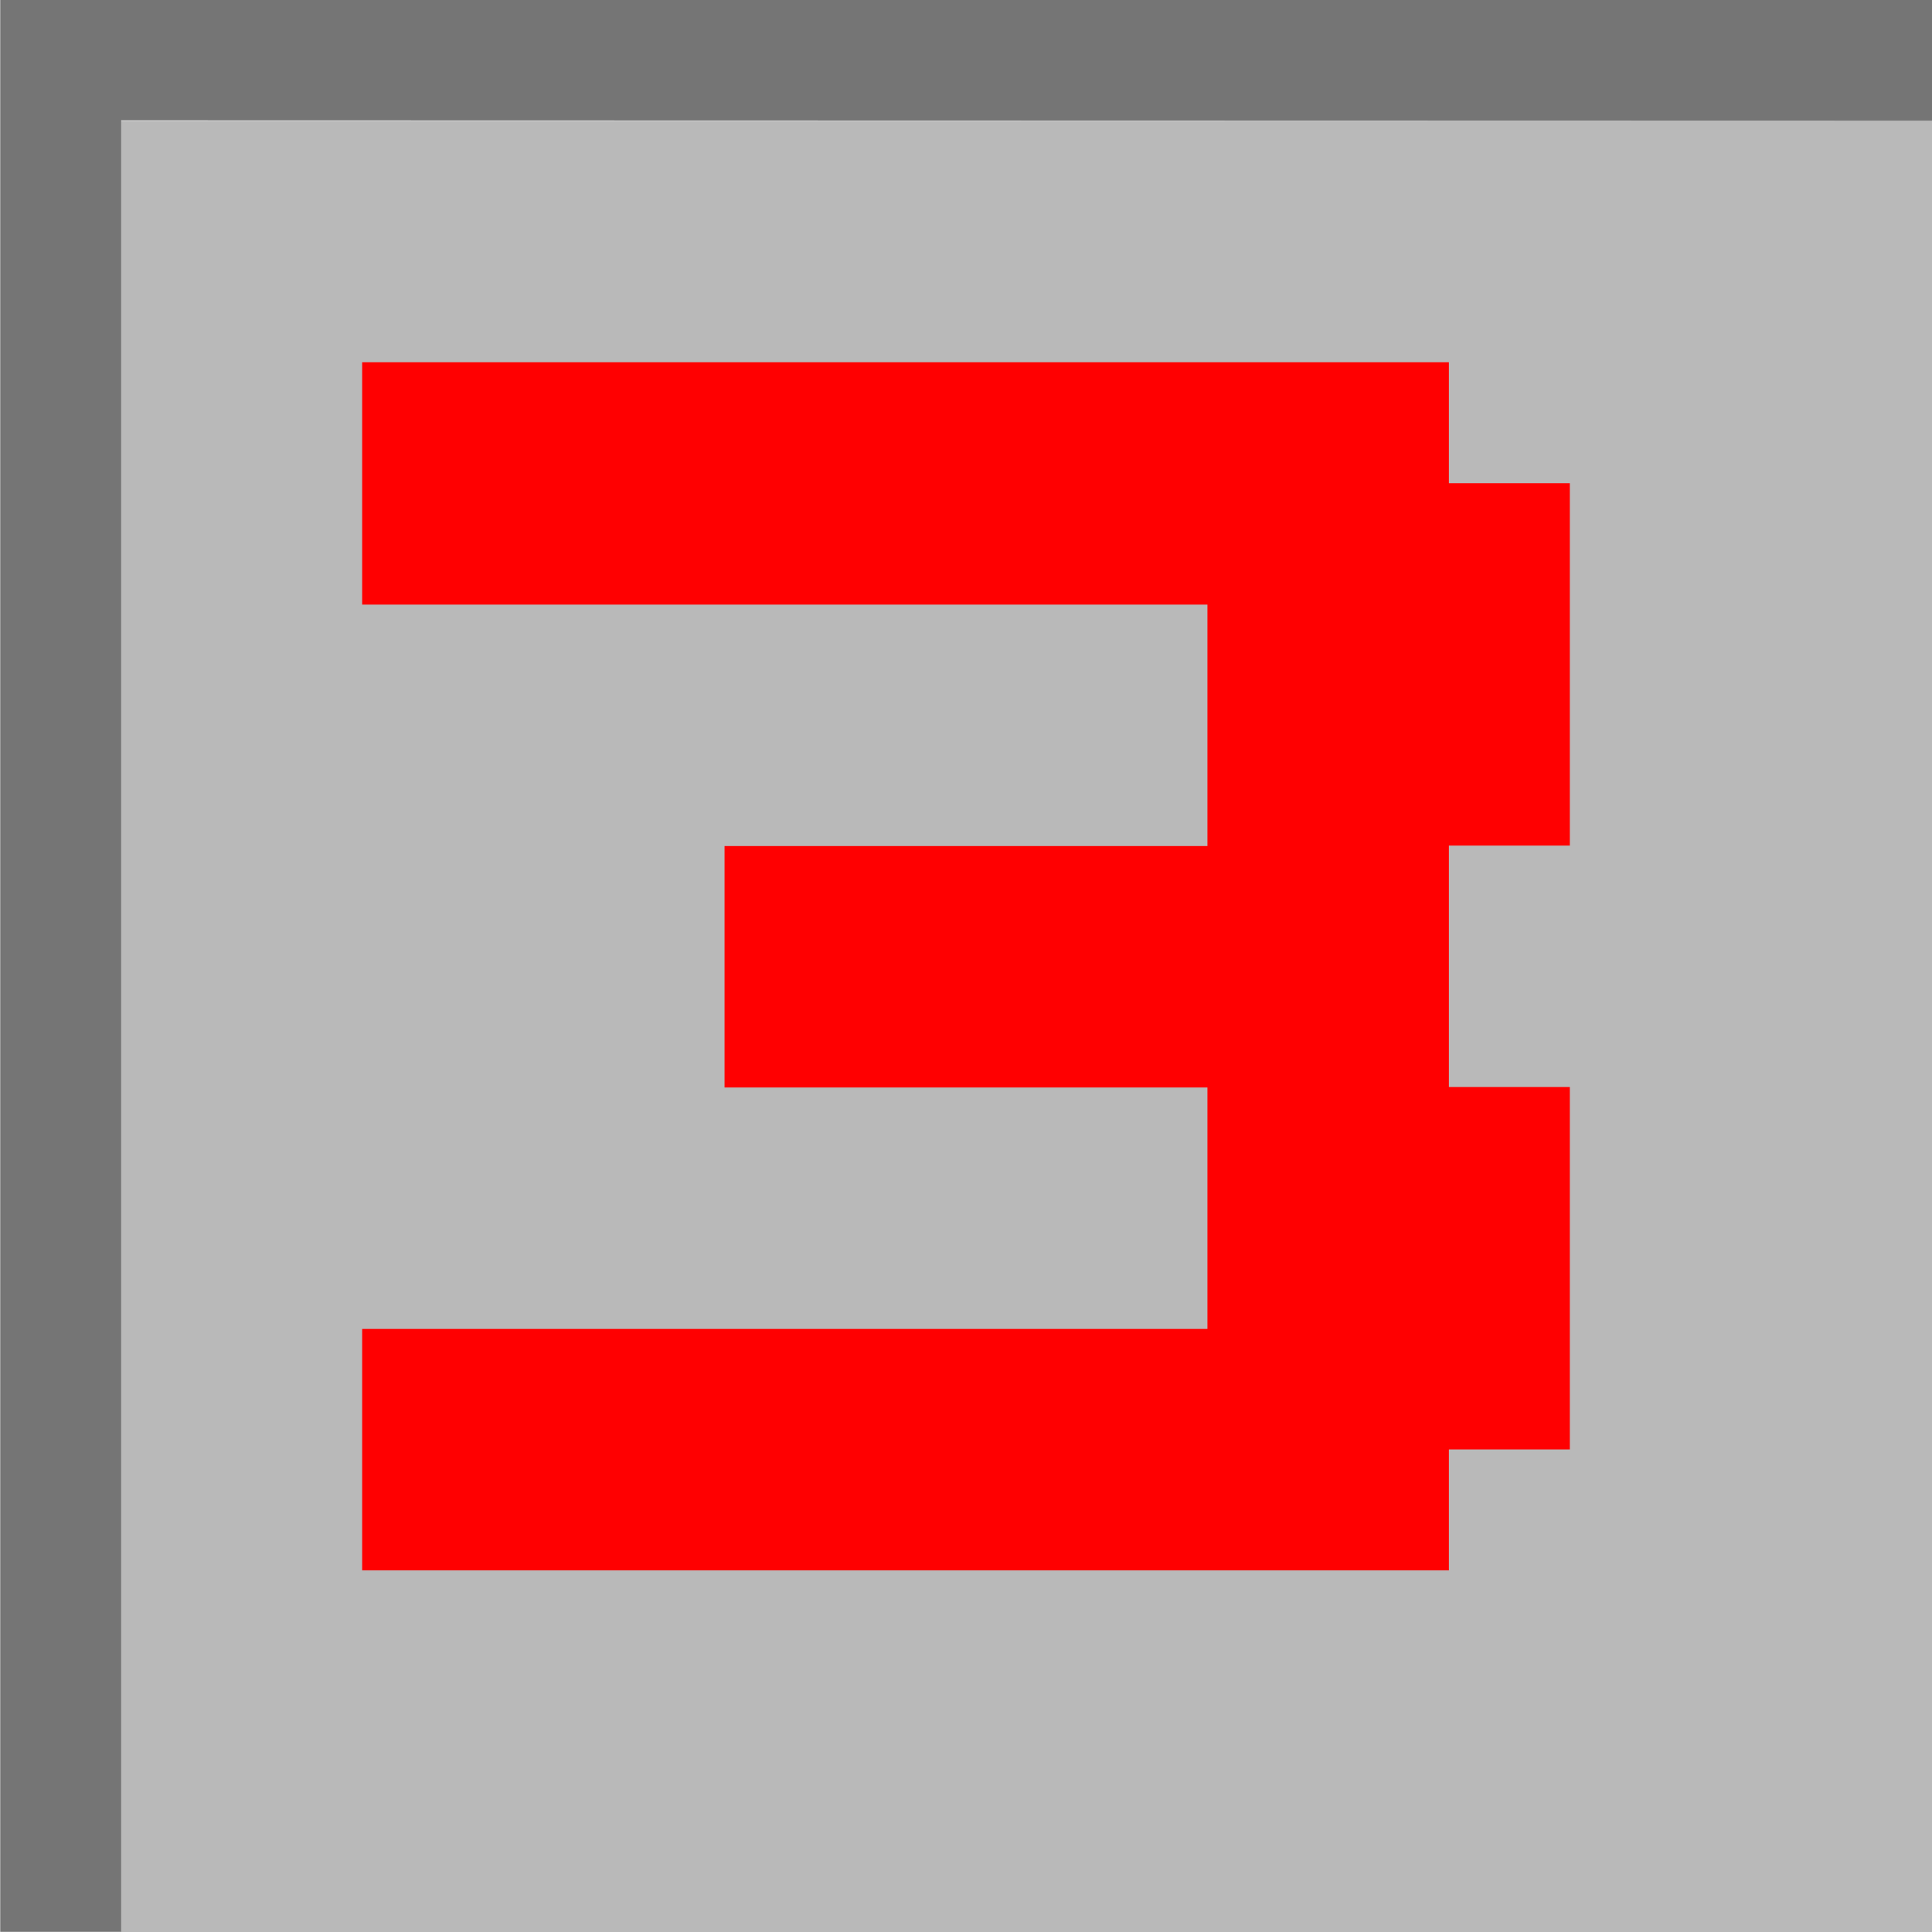
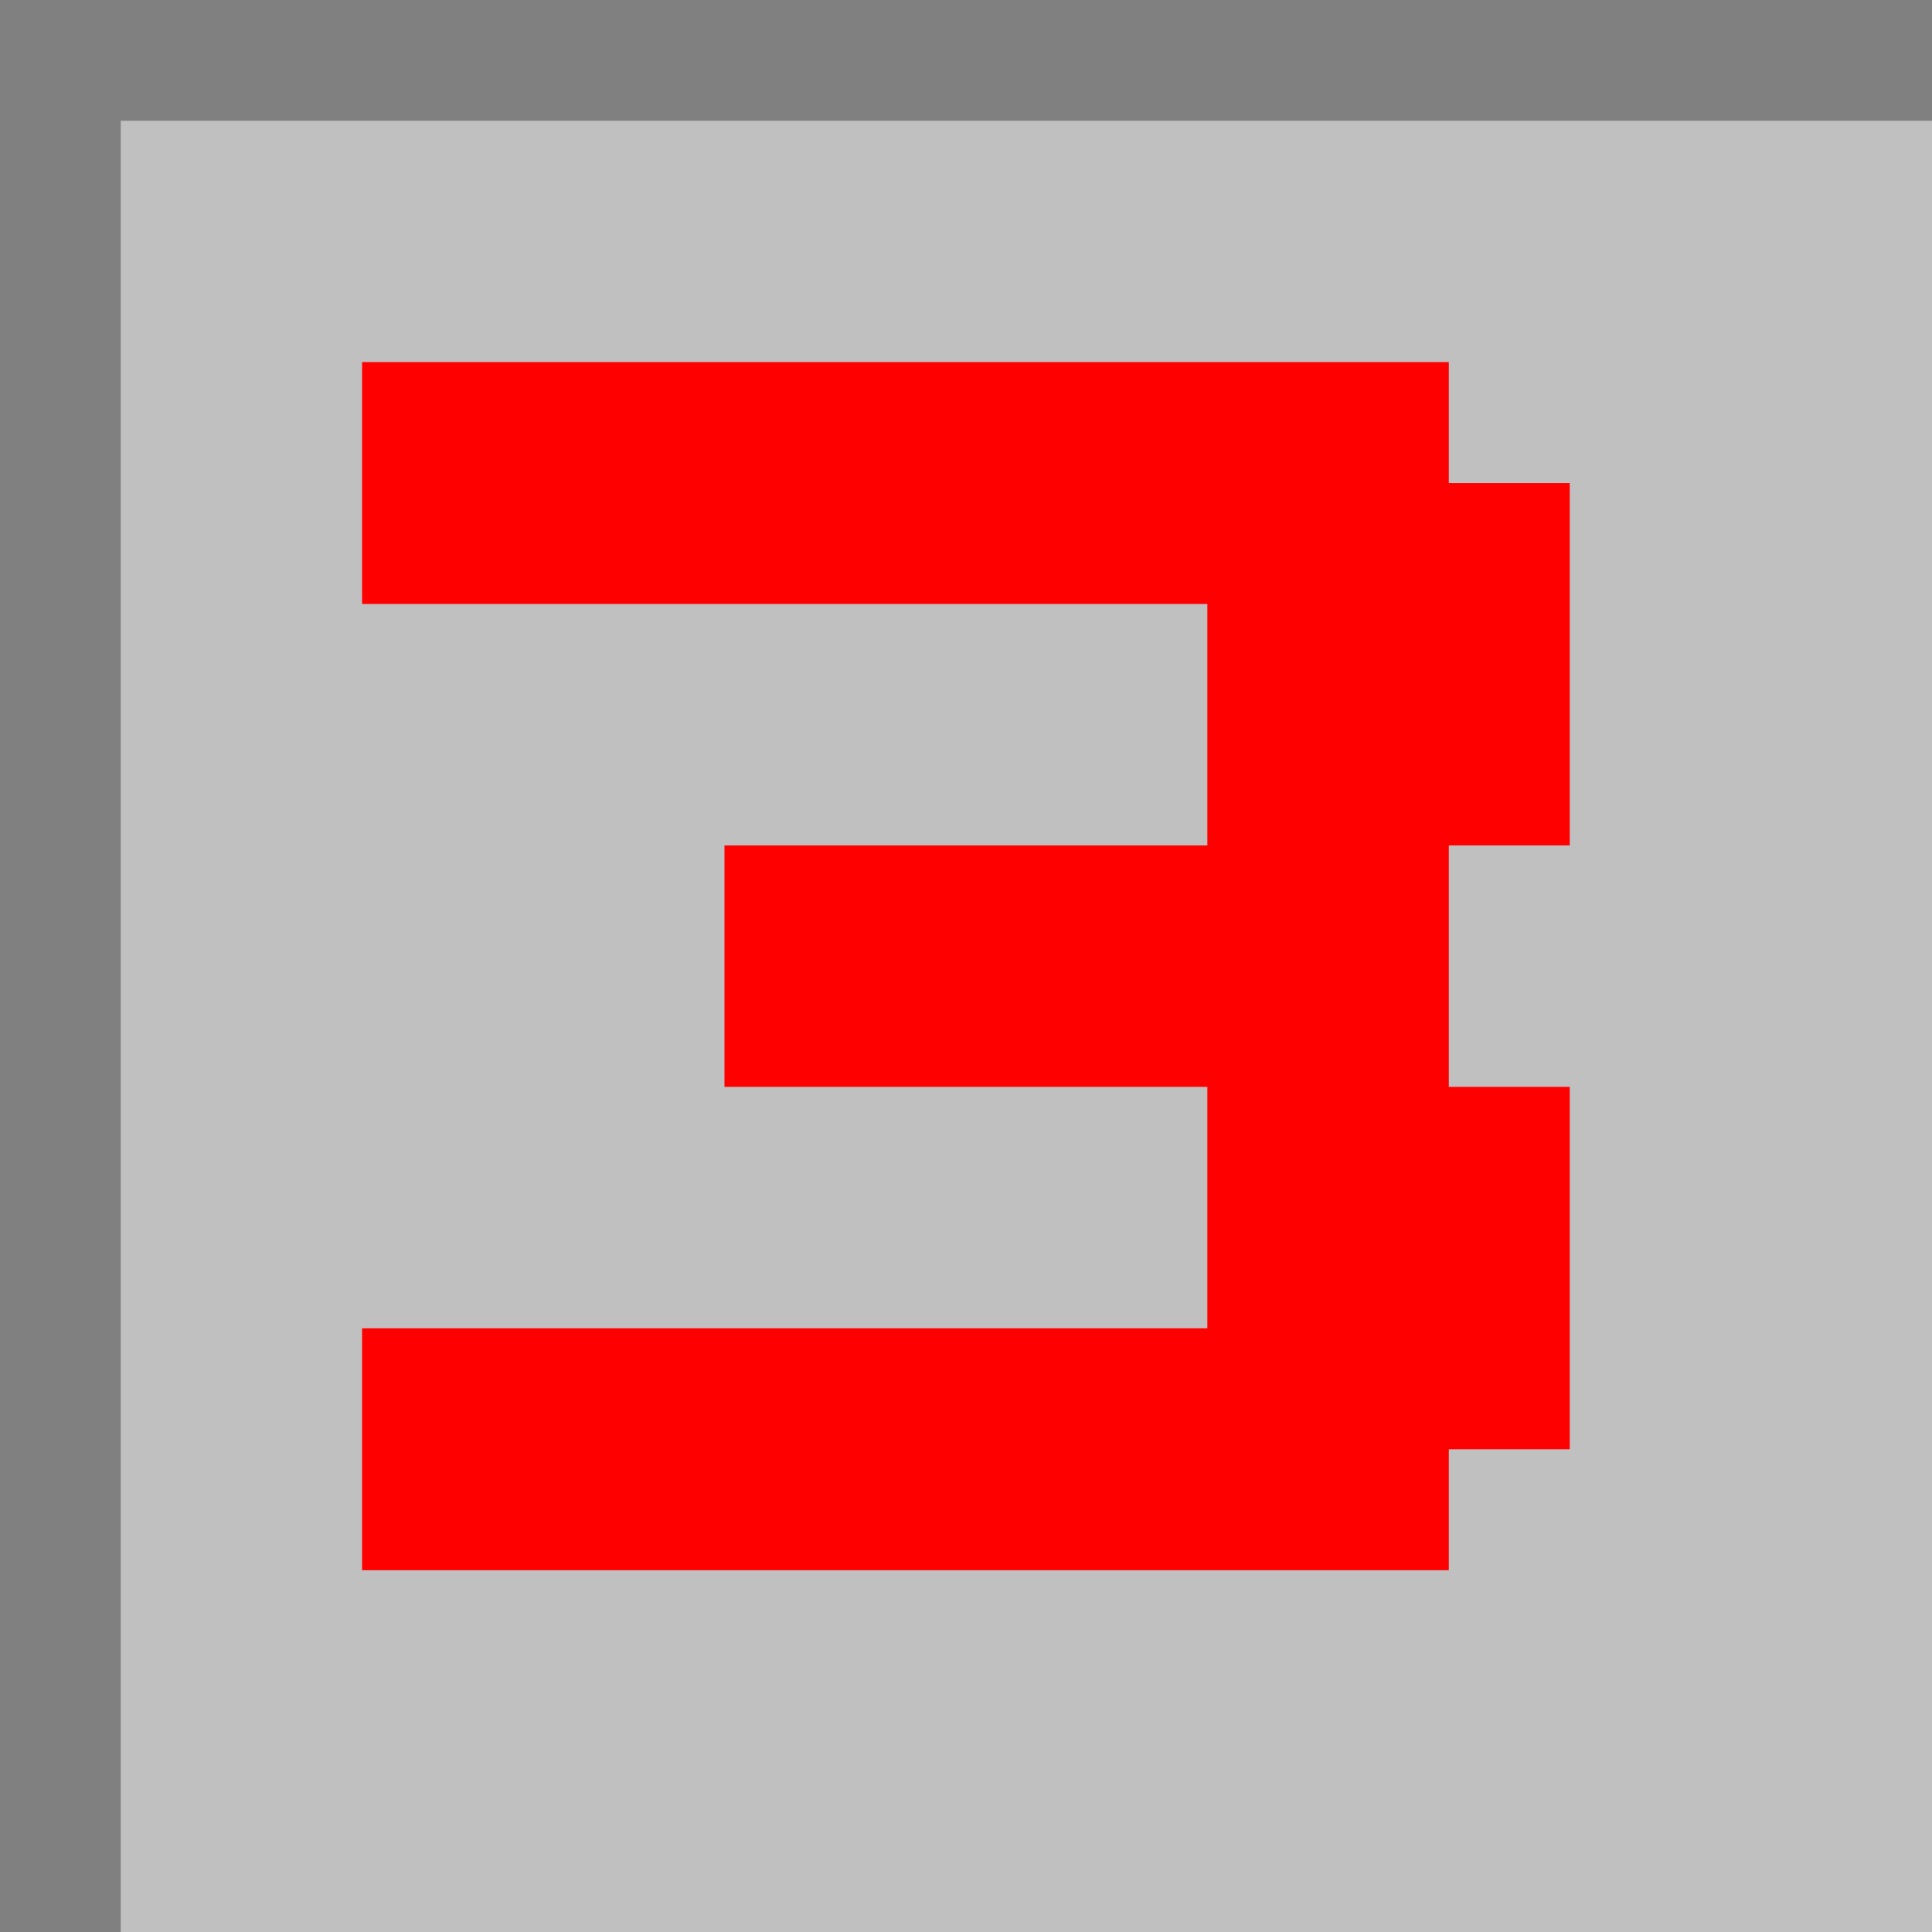
<svg xmlns="http://www.w3.org/2000/svg" width="16" height="16" viewBox="0 0 4.233 4.233" version="1.1" id="svg1517">
  <defs id="defs1511" />
-   <g id="layer1" transform="translate(-387.8225,-136.0903)">
-     <rect style="opacity:0.996;fill:#b9b9b9;fill-opacity:1;stroke:none;stroke-width:0.132;stroke-linecap:square;stroke-miterlimit:4;stroke-dasharray:none;stroke-opacity:1" id="rect2103" width="3.969" height="3.969" x="388.087" y="136.355" />
-     <path style="fill:#757575;fill-opacity:1;stroke:none;stroke-width:0.265px;stroke-linecap:butt;stroke-linejoin:miter;stroke-opacity:1" d="m 392.056,136.355 v -0.265 h -4.233 v 4.233 h 0.265 v -3.969 z" id="path833" />
-     <path style="fill:#ff0001;fill-opacity:1;stroke:none;stroke-width:0.265px;stroke-linecap:butt;stroke-linejoin:miter;stroke-opacity:1" d="m 388.616,136.884 h 2.381 v 0.265 h 0.265 v 0.794 h -0.265 v 0.529 h 0.265 v 0.794 h -0.265 v 0.265 h -2.381 v -0.529 h 1.852 v -0.529 h -1.058 v -0.529 h 1.058 v -0.529 h -1.852 z" id="path2780" />
+   <g id="layer3" transform="translate(37.57083,-21.69584)" style="display:inline">
+     <g transform="matrix(0.125,0,0,0.125,-31.0224,20.83594)" style="display:inline;stroke-width:8" id="g879">
+       <rect y="6.879" x="-52.388" height="33.867" width="33.867" id="rect857" style="opacity:0.996;fill:#c0c0c0;fill-opacity:1;stroke:none;stroke-width:1.6;stroke-linecap:square" />
+       <path id="path859" d="m -18.521,8.996 h -31.75 v 31.75 H -52.388 V 6.879 h 33.867 z" style="fill:#808080;fill-opacity:1;stroke:none;stroke-width:2.117px;stroke-linecap:butt;stroke-linejoin:miter;stroke-opacity:1" />
+     </g>
+   </g>
+   <g transform="translate(-14.81667,-14.81667)" id="layer5" style="display:inline">
+     <path style="display:inline;fill:#ff0000;fill-opacity:1;stroke:none;stroke-width:0.265px;stroke-linecap:butt;stroke-linejoin:miter;stroke-opacity:1" d="m 15.61,15.61 h 2.381 v 0.265 h 0.265 v 0.794 h -0.265 v 0.529 h 0.265 v 0.794 h -0.265 v 0.265 h -2.381 V 17.727 h 1.852 v -0.529 h -1.058 v -0.529 h 1.058 v -0.529 h -1.852 z" id="path889" />
  </g>
</svg>
